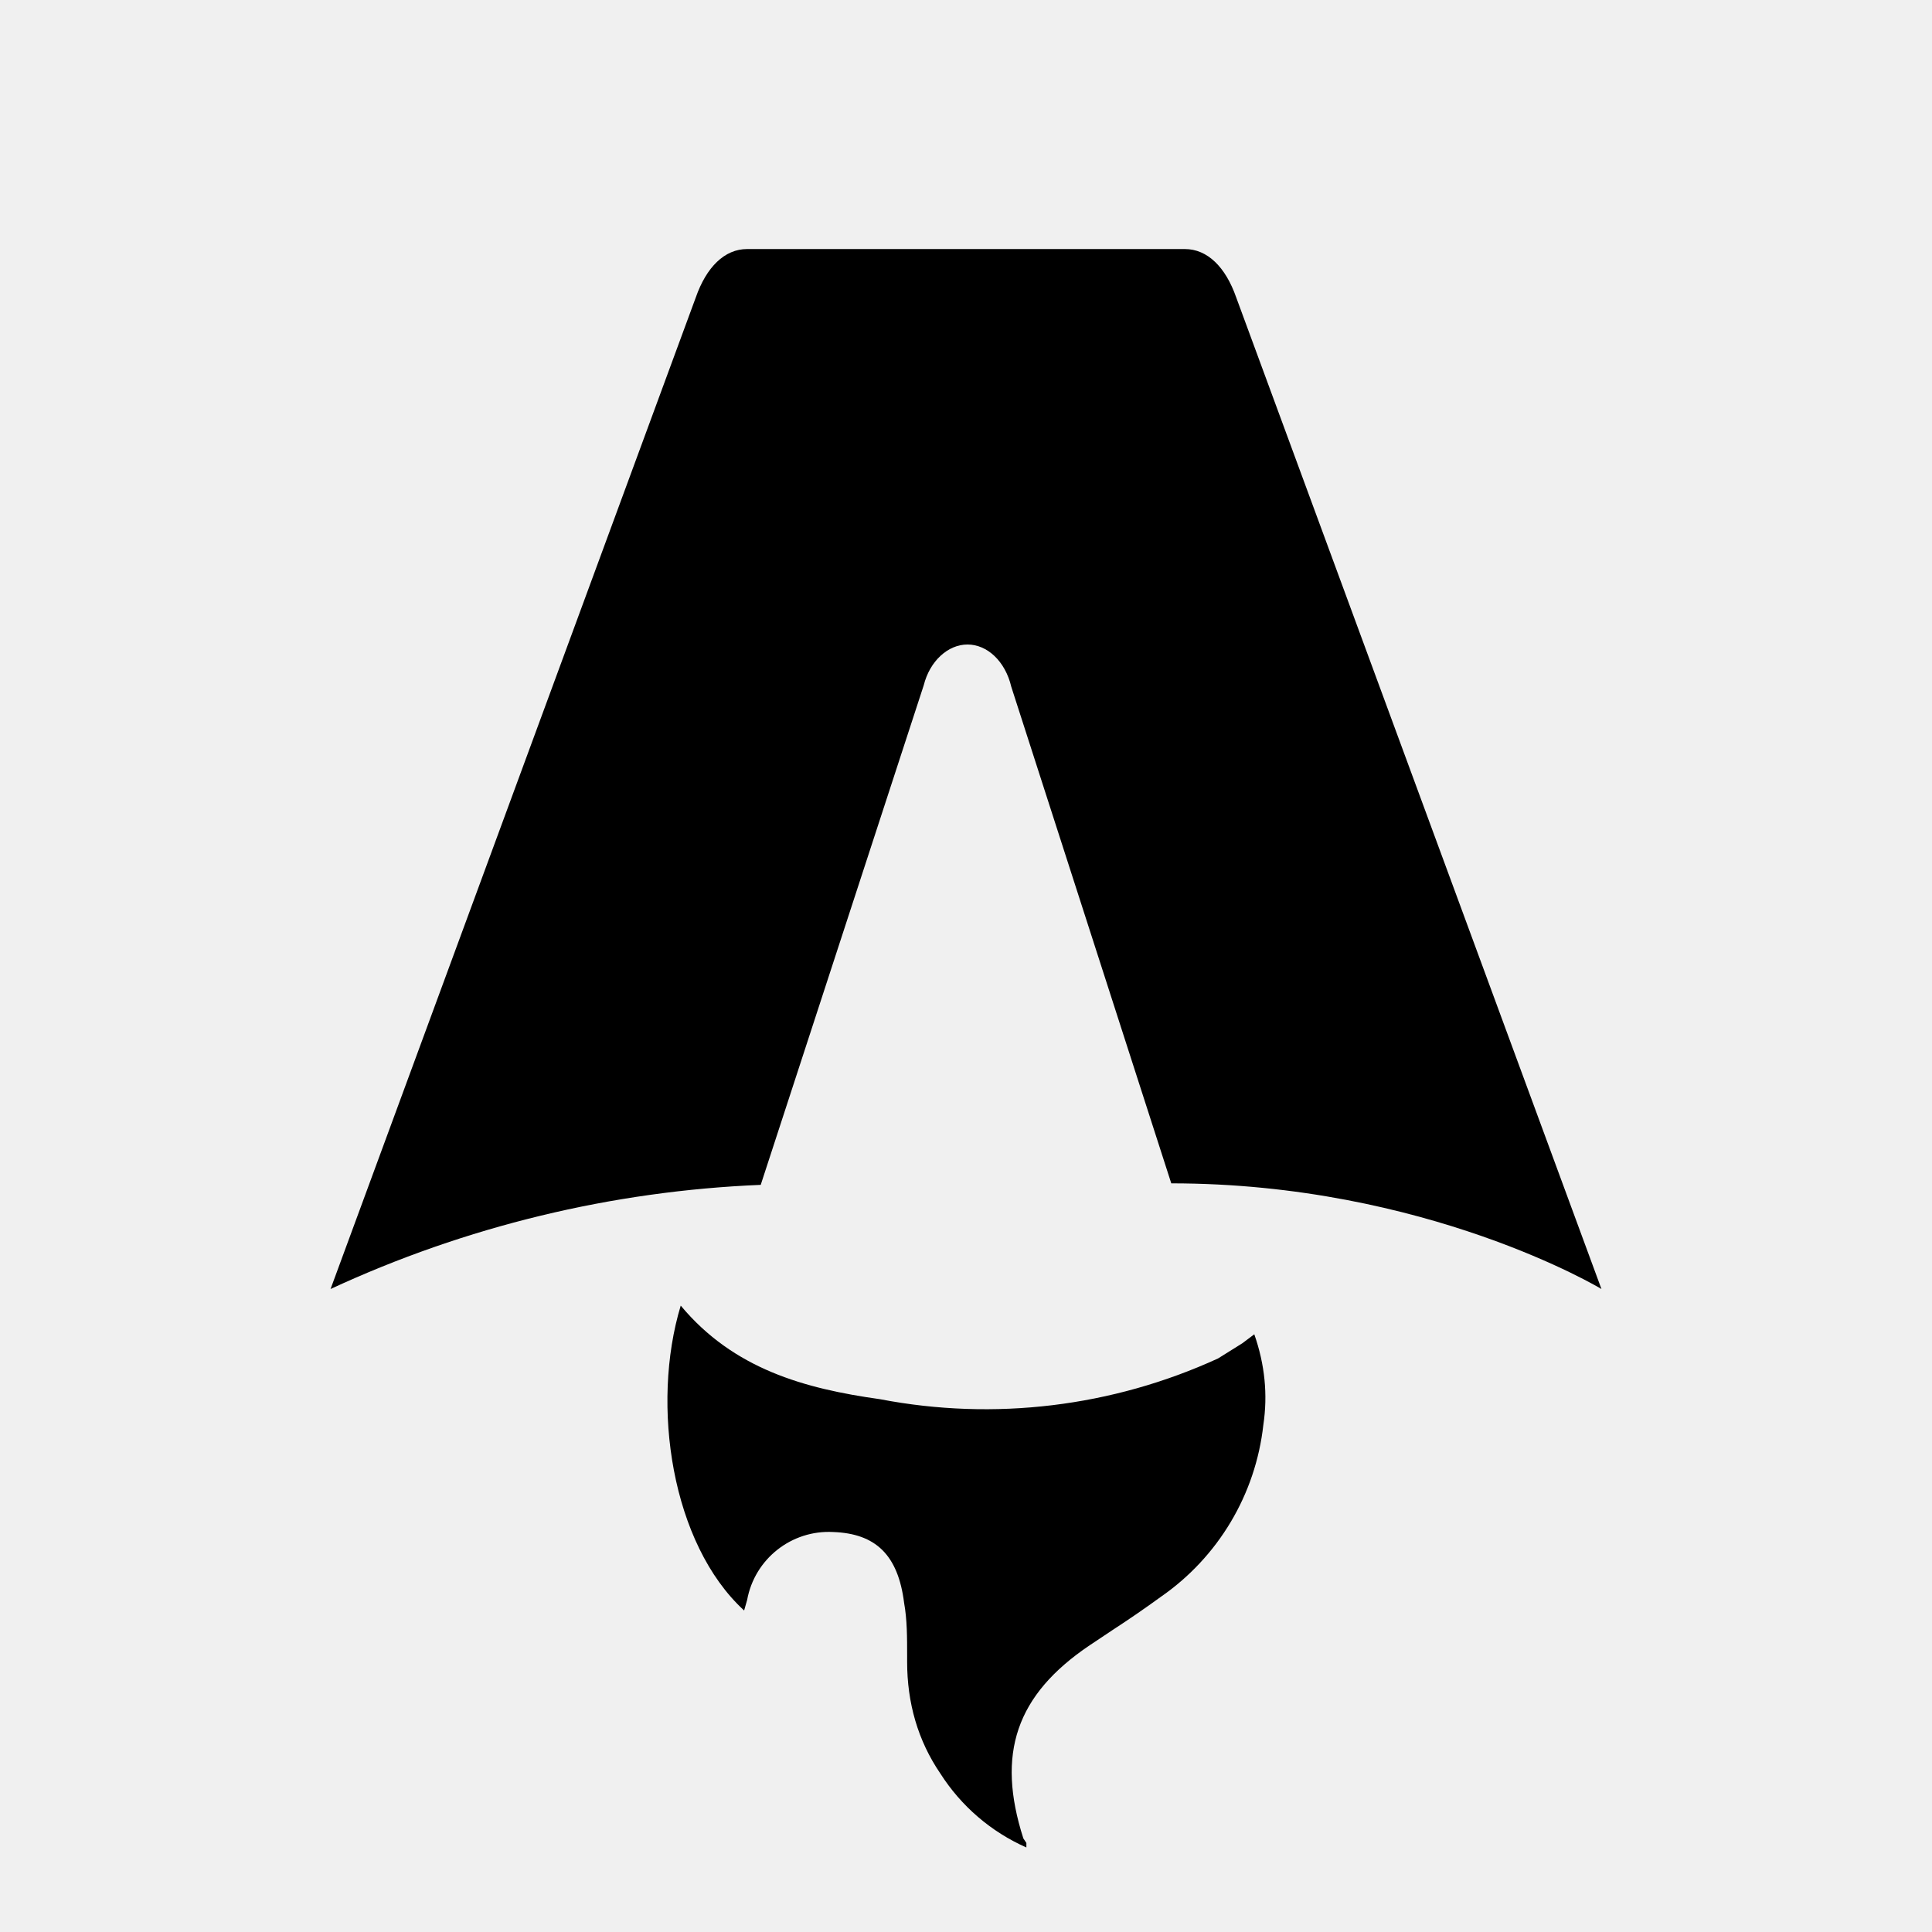
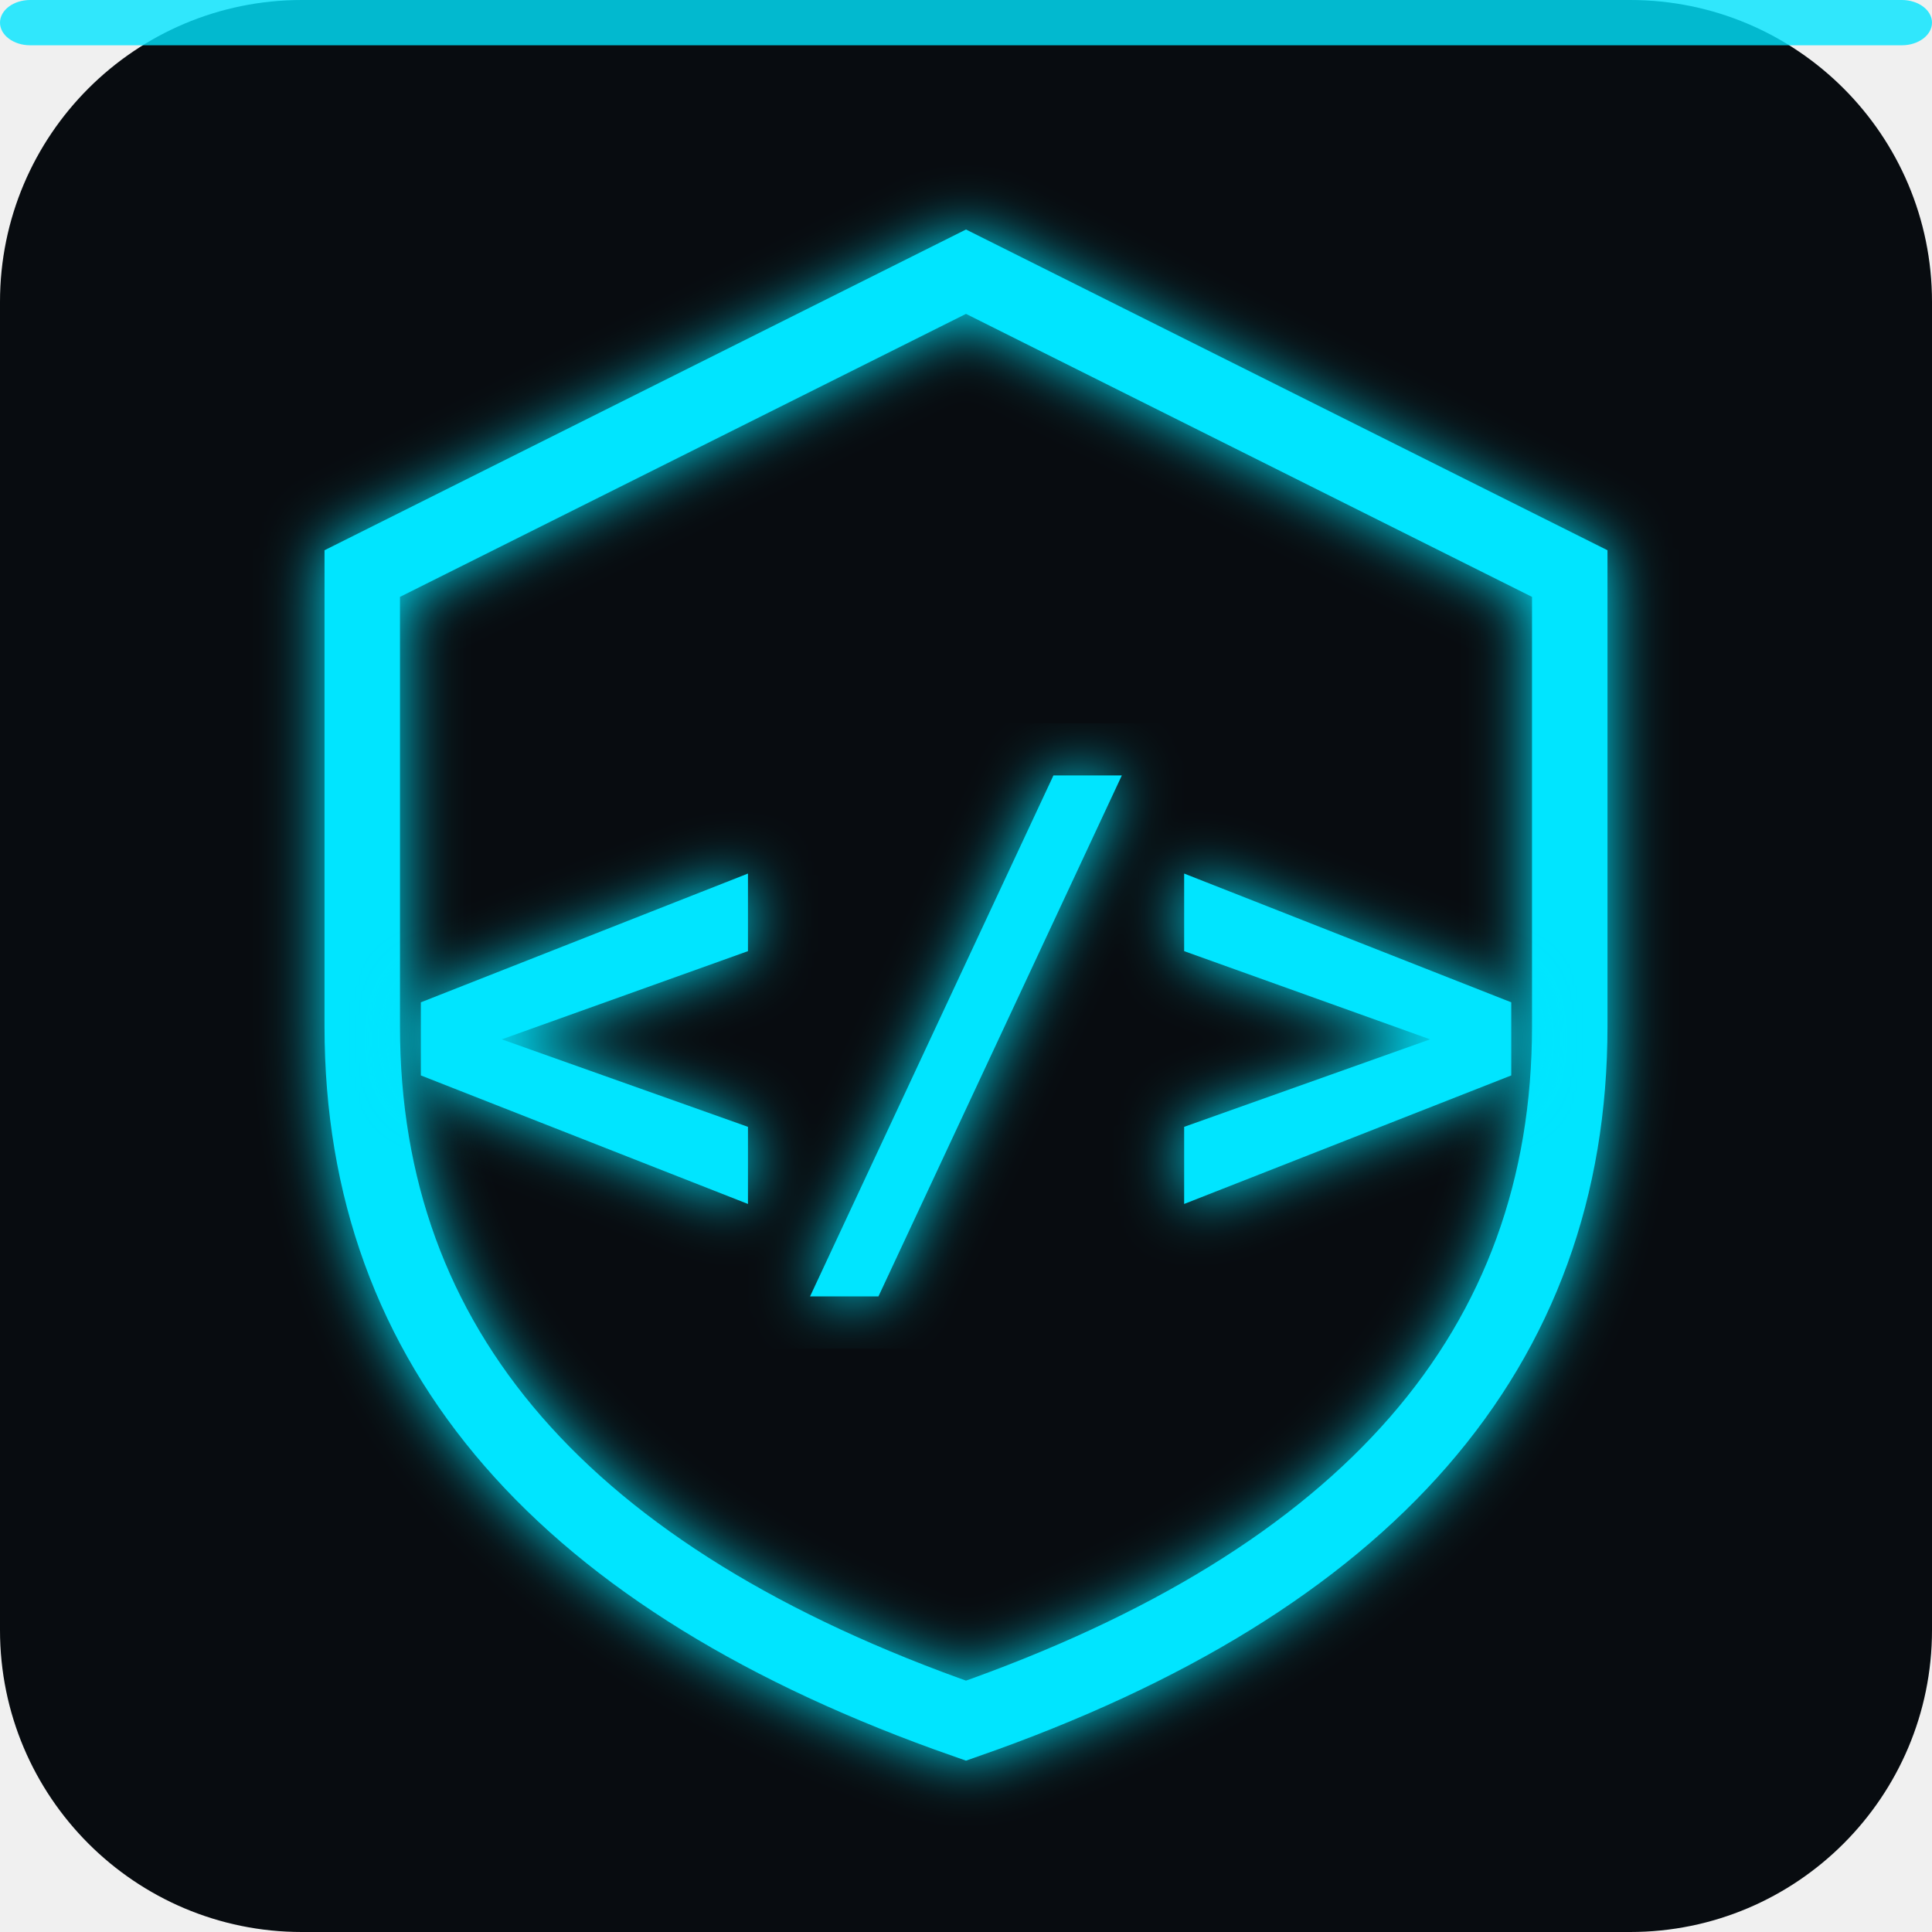
- <svg xmlns="http://www.w3.org/2000/svg" fill="none" viewBox="0 0 128 128">
-   <path d="M50.4 78.5a75.1 75.1 0 0 0-28.5 6.9l24.2-65.7c.7-2 1.9-3.2 3.4-3.2h29c1.5 0 2.7 1.2 3.4 3.2l24.2 65.7s-11.6-7-28.5-7L67 45.5c-.4-1.7-1.6-2.8-2.9-2.8-1.3 0-2.5 1.1-2.9 2.7L50.4 78.5Zm-1.1 28.2Zm-4.2-20.2c-2 6.6-.6 15.8 4.2 20.2a17.5 17.5 0 0 1 .2-.7 5.5 5.5 0 0 1 5.7-4.5c2.8.1 4.3 1.5 4.7 4.7.2 1.1.2 2.3.2 3.5v.4c0 2.7.7 5.2 2.2 7.4a13 13 0 0 0 5.7 4.9v-.3l-.2-.3c-1.8-5.6-.5-9.5 4.4-12.8l1.5-1a73 73 0 0 0 3.2-2.2 16 16 0 0 0 6.8-11.4c.3-2 .1-4-.6-6l-.8.6-1.6 1a37 37 0 0 1-22.4 2.7c-5-.7-9.7-2-13.2-6.2Z" />
-   <style>
-         path { fill: #000; }
-         @media (prefers-color-scheme: dark) {
-             path { fill: #FFF; }
-         }
-     </style>
+ <svg xmlns="http://www.w3.org/2000/svg" viewBox="0 0 128 128">
+   <rect width="128" height="128" rx="20" fill="#080c10" />
+   <rect width="128" height="3" rx="2" fill="#00e5ff" opacity="0.8" />
+   <defs>
+     <filter id="g">
+       <feGaussianBlur stdDeviation="2" result="b" />
+       <feMerge>
+         <feMergeNode in="b" />
+         <feMergeNode in="SourceGraphic" />
+       </feMerge>
+     </filter>
+   </defs>
+   <path d="M64 18 L104 38 L104 68 Q104 100 64 114 Q24 100 24 68 L24 38 Z" fill="none" stroke="#00e5ff" stroke-width="5" filter="url(#g)" />
+   <text x="64" y="82" font-family="monospace" font-size="42" font-weight="bold" fill="#00e5ff" text-anchor="middle" filter="url(#g)">&lt;/&gt;</text>
</svg>
